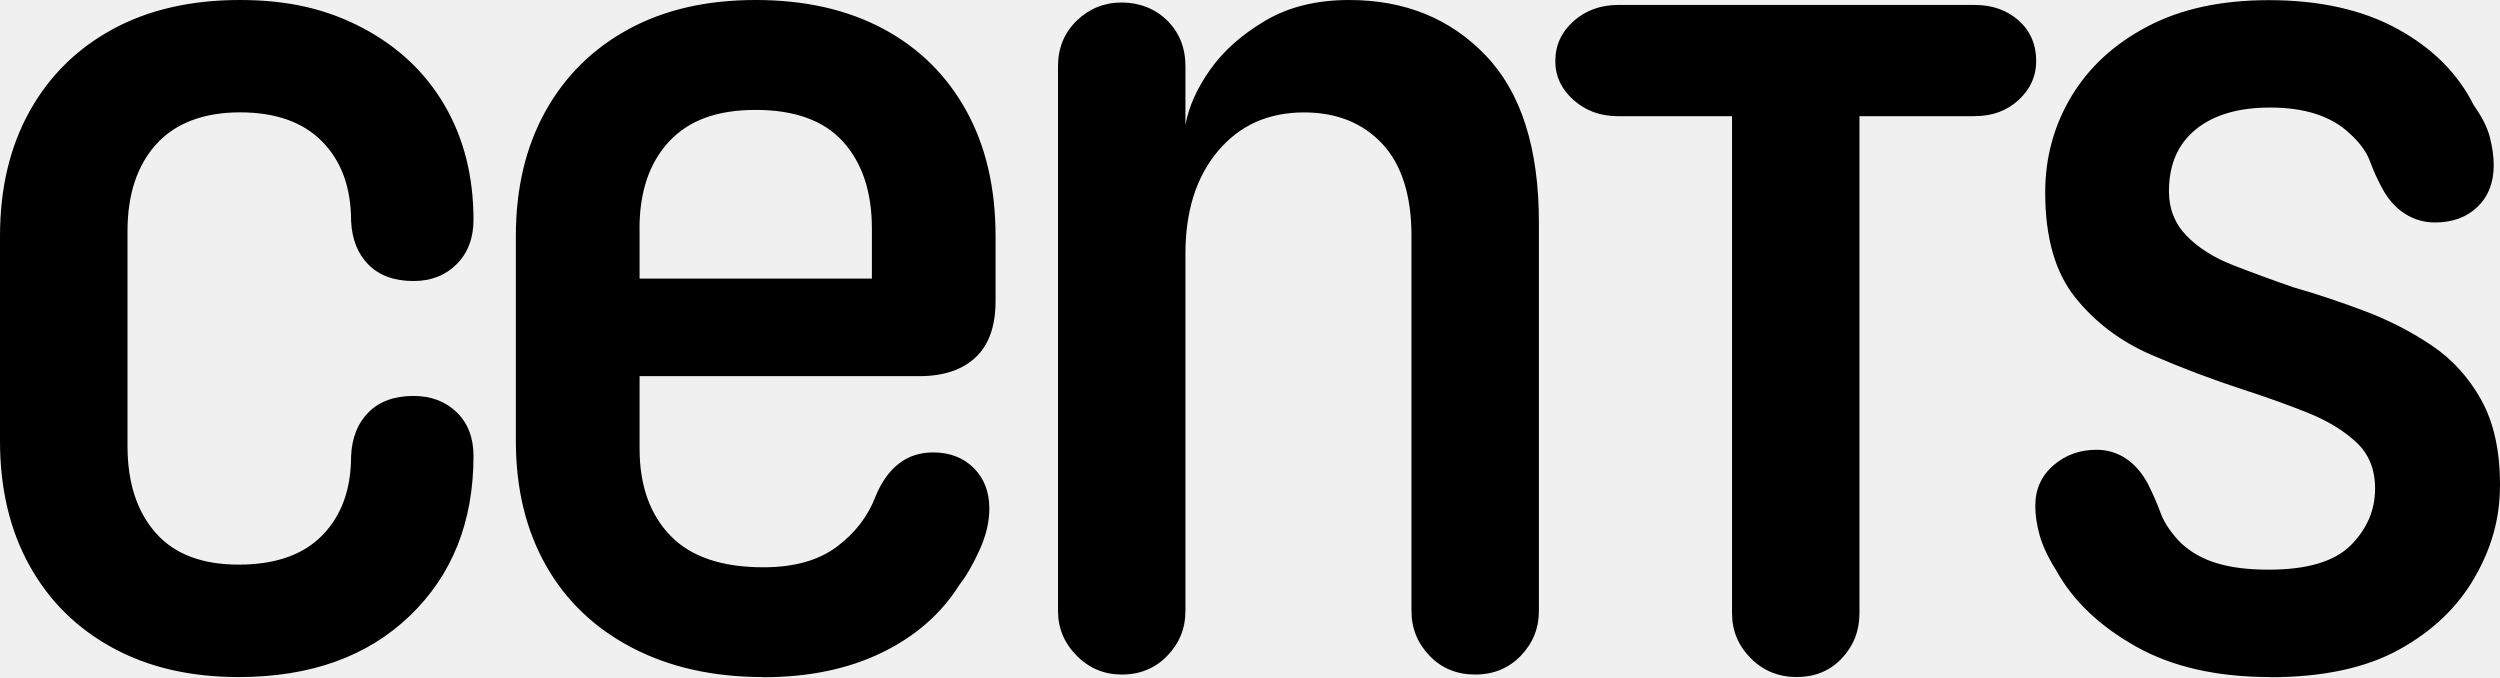
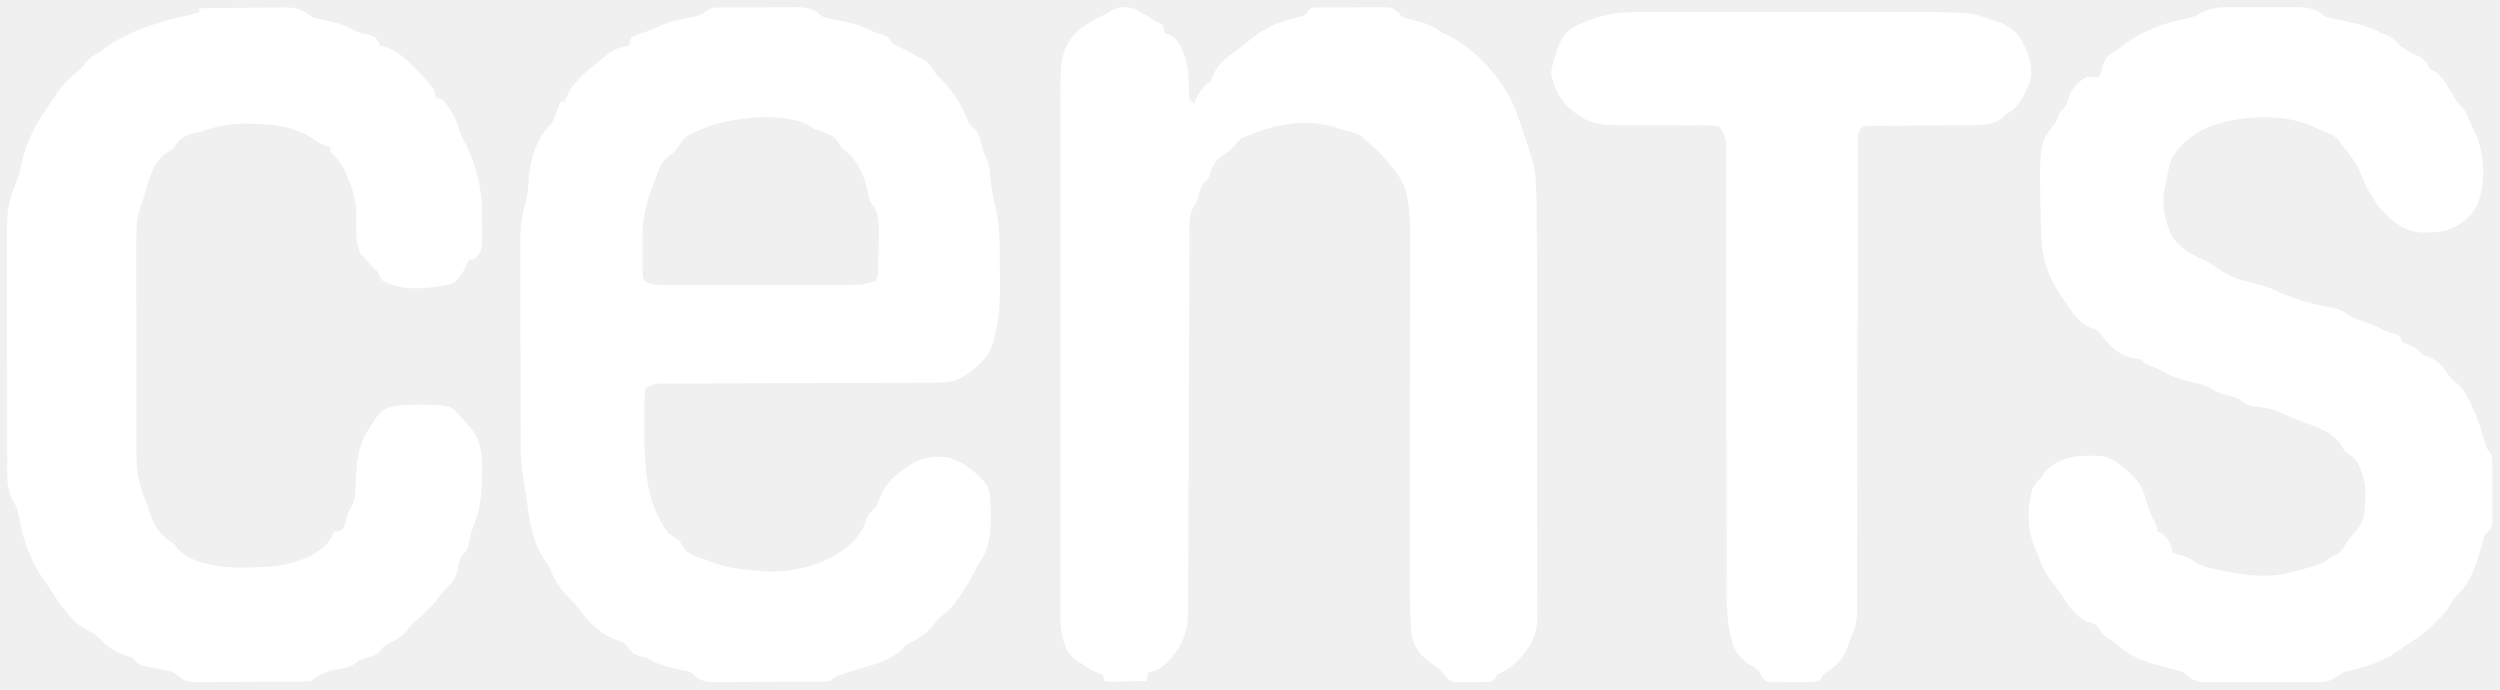
- <svg xmlns="http://www.w3.org/2000/svg" id="Livello_2" viewBox="0 0 338.23 91.6">
-   <defs>
-     <style>.cls-1{stroke-width:0px;}</style>
-   </defs>
-   <g id="Livello_1-2">
-     <path class="cls-1" d="m32.28,91.6c-6.54,0-12.23-1.32-17.07-3.97-4.85-2.65-8.59-6.36-11.24-11.15-2.65-4.79-3.97-10.39-3.97-16.82v-27.72c0-6.42,1.32-12.03,3.97-16.82,2.65-4.79,6.39-8.5,11.24-11.15C20.05,1.33,25.8,0,32.45,0s11.86,1.27,16.65,3.8c4.79,2.54,8.48,6.03,11.07,10.48,2.59,4.45,3.89,9.61,3.89,15.46,0,2.48-.76,4.48-2.28,6s-3.46,2.28-5.83,2.28c-2.59,0-4.62-.73-6.08-2.2-1.47-1.46-2.25-3.44-2.37-5.92,0-4.5-1.3-8.08-3.89-10.73-2.59-2.65-6.31-3.97-11.15-3.97s-8.73,1.44-11.32,4.31c-2.59,2.87-3.89,6.79-3.89,11.75v29.07c0,4.96,1.27,8.87,3.8,11.75s6.28,4.31,11.24,4.31,8.73-1.32,11.32-3.97c2.59-2.65,3.89-6.22,3.89-10.73.11-2.48.9-4.45,2.37-5.92s3.49-2.2,6.08-2.2c2.37,0,4.31.73,5.83,2.2,1.52,1.47,2.28,3.44,2.28,5.92,0,8.9-2.87,16.11-8.62,21.63-5.75,5.52-13.46,8.28-23.15,8.28Zm70.98,0c-6.76,0-12.67-1.32-17.75-3.97-5.07-2.65-8.96-6.36-11.66-11.15-2.7-4.79-4.06-10.39-4.06-16.82v-27.72c0-6.42,1.32-12.03,3.97-16.82,2.65-4.79,6.39-8.5,11.24-11.15,4.84-2.65,10.59-3.97,17.24-3.97s12.39,1.3,17.24,3.89c4.84,2.59,8.59,6.28,11.24,11.07,2.65,4.79,3.97,10.45,3.97,16.99v8.79c0,3.38-.9,5.92-2.7,7.61-1.8,1.69-4.34,2.54-7.6,2.54h-37.86v9.8c0,4.96,1.38,8.87,4.14,11.75,2.76,2.87,6.96,4.31,12.59,4.31,4.17,0,7.49-.93,9.97-2.79,2.48-1.86,4.22-4.14,5.24-6.84.79-1.91,1.83-3.38,3.13-4.39,1.29-1.01,2.84-1.52,4.65-1.52,2.25,0,4.08.71,5.49,2.11,1.41,1.41,2.11,3.24,2.11,5.49,0,1.8-.45,3.69-1.35,5.66-.9,1.97-1.8,3.52-2.7,4.65-2.48,3.95-6,7.01-10.56,9.21-4.56,2.2-9.89,3.29-15.97,3.29Zm-16.73-60.67v6.76h31.43v-6.76c0-4.96-1.3-8.87-3.89-11.75-2.59-2.87-6.54-4.31-11.83-4.31s-9.1,1.44-11.75,4.31c-2.65,2.87-3.97,6.79-3.97,11.75Zm65.23,60.33c-2.37,0-4.39-.84-6.08-2.54s-2.54-3.72-2.54-6.08V8.96c0-2.48.85-4.53,2.54-6.17,1.69-1.63,3.72-2.45,6.08-2.45s4.53.82,6.17,2.45c1.63,1.63,2.45,3.69,2.45,6.17v7.94c.45-2.48,1.58-4.99,3.38-7.52,1.8-2.54,4.28-4.73,7.44-6.59,3.15-1.86,6.93-2.79,11.32-2.79,7.55,0,13.71,2.51,18.5,7.52,4.79,5.01,7.18,12.54,7.18,22.56v52.56c0,2.37-.82,4.39-2.45,6.08-1.63,1.69-3.69,2.54-6.17,2.54s-4.54-.84-6.17-2.54c-1.63-1.69-2.45-3.72-2.45-6.08V31.94c0-5.52-1.33-9.69-3.97-12.51-2.65-2.81-6.17-4.22-10.56-4.22-4.85,0-8.73,1.75-11.66,5.24-2.93,3.49-4.39,8.11-4.39,13.86v48.33c0,2.37-.82,4.39-2.45,6.08-1.63,1.69-3.69,2.54-6.17,2.54ZM267.16,15.72h-48.23c-2.4,0-4.42-.73-6.05-2.2-1.64-1.46-2.46-3.21-2.46-5.24,0-2.14.82-3.94,2.46-5.41,1.64-1.46,3.66-2.2,6.05-2.2h48.23c2.39,0,4.38.71,5.96,2.11,1.57,1.41,2.36,3.24,2.36,5.49,0,2.03-.79,3.78-2.36,5.24-1.58,1.47-3.56,2.2-5.96,2.2Zm39.97,75.88c-7.21,0-13.27-1.38-18.17-4.14-4.9-2.76-8.48-6.17-10.73-10.22-1.13-1.8-1.89-3.41-2.28-4.82-.4-1.41-.59-2.73-.59-3.97,0-2.25.82-4.08,2.45-5.49,1.63-1.41,3.58-2.11,5.83-2.11,1.46,0,2.79.4,3.97,1.18,1.18.79,2.17,1.92,2.96,3.38.68,1.35,1.27,2.7,1.77,4.06.51,1.35,1.44,2.7,2.79,4.06,1.35,1.24,2.98,2.14,4.9,2.7,1.91.57,4.22.84,6.93.84,5.18,0,8.87-1.1,11.07-3.29,2.2-2.2,3.3-4.76,3.3-7.69,0-2.59-.84-4.67-2.54-6.25-1.69-1.58-3.86-2.9-6.51-3.97-2.65-1.07-5.55-2.11-8.7-3.13-4.17-1.35-8.34-2.93-12.51-4.73-4.17-1.8-7.6-4.39-10.31-7.77s-4.06-8.11-4.06-14.2c0-4.73,1.18-9.07,3.55-13.01,2.37-3.94,5.8-7.1,10.31-9.46,4.5-2.37,9.97-3.55,16.39-3.55,6.87,0,12.68,1.3,17.41,3.89,4.73,2.59,8.17,6.03,10.31,10.31,1.12,1.58,1.86,3.04,2.2,4.39.34,1.35.51,2.59.51,3.72,0,2.37-.73,4.25-2.2,5.66-1.47,1.41-3.38,2.11-5.75,2.11-1.47,0-2.82-.39-4.06-1.18-1.24-.79-2.25-1.92-3.04-3.38-.68-1.24-1.24-2.48-1.69-3.72-.45-1.24-1.35-2.48-2.7-3.72-2.48-2.37-6.08-3.55-10.82-3.55-4.28,0-7.63.99-10.05,2.96-2.42,1.97-3.63,4.76-3.63,8.37,0,2.37.79,4.37,2.37,6,1.58,1.63,3.66,2.96,6.25,3.97,2.59,1.01,5.35,2.03,8.28,3.04,3.15.9,6.36,1.97,9.63,3.21,3.27,1.24,6.28,2.79,9.04,4.65,2.76,1.86,4.99,4.31,6.68,7.35,1.69,3.04,2.54,6.87,2.54,11.49s-1.16,8.59-3.46,12.59c-2.31,4-5.72,7.24-10.22,9.72-4.51,2.48-10.31,3.72-17.41,3.72Zm-64.01,0c-2.48,0-4.56-.84-6.25-2.54s-2.54-3.72-2.54-6.08V9.29c0-2.48.85-4.53,2.54-6.17,1.69-1.63,3.77-2.45,6.25-2.45s4.5.82,6.08,2.45c1.58,1.63,2.37,3.69,2.37,6.17v73.68c0,2.37-.79,4.39-2.37,6.08-1.58,1.69-3.61,2.54-6.08,2.54Z" />
-   </g>
+ <svg xmlns="http://www.w3.org/2000/svg" viewBox="-4 -4 1204 332" version="1.1" width="1204" height="332">
+   <path d="M0 0 C0.965 -0.013 1.929 -0.025 2.923 -0.038 C3.441 -0.037 3.441 -0.037 6.061 -0.029 C7.131 -0.035 8.201 -0.04 9.303 -0.045 C11.565 -0.052 13.827 -0.051 16.089 -0.042 C19.549 -0.034 23.006 -0.062 26.465 -0.094 C28.664 -0.096 30.862 -0.095 33.061 -0.092 C33.578 -0.098 33.578 -0.098 36.193 -0.126 C42.075 -0.069 44.925 0.264 49.127 4.404 C51.252 5.178 51.252 5.178 53.342 5.564 C54.111 5.718 54.88 5.872 55.672 6.031 C56.067 6.103 56.067 6.103 58.065 6.467 C63.614 7.509 68.162 8.695 73.127 11.404 C75.203 12.177 77.287 12.875 79.393 13.56 C81.442 14.557 81.899 15.531 83.127 17.404 C84.897 18.467 84.897 18.467 86.94 19.404 C90.124 20.913 93.118 22.565 96.127 24.404 C96.808 24.672 97.488 24.94 98.19 25.217 C100.562 26.671 101.628 28.511 103.073 30.846 C104.381 32.779 106.03 34.26 107.705 35.873 C112.811 41.372 116.418 47.619 119.229 54.525 C120.127 56.404 120.127 56.404 122.19 58.342 C124.874 61.199 125.446 64.222 126.416 67.967 C127.127 70.404 127.127 70.404 128.155 72.256 C129.786 75.86 129.87 79.782 130.25 83.681 C130.73 88.095 131.584 92.243 132.662 96.552 C134.736 105.506 134.649 114.55 134.628 123.698 C134.627 126.636 134.669 129.572 134.713 132.51 C134.773 141.786 134.335 150.523 131.908 159.513 C131.714 160.242 131.52 160.971 131.32 161.722 C129.336 168.214 125.5 171.551 120.127 175.592 C119.808 175.836 119.808 175.836 118.19 177.072 C113.882 179.854 110.225 180.655 105.124 180.669 C104.539 180.673 103.953 180.678 103.35 180.682 C101.399 180.695 99.448 180.693 97.496 180.691 C96.093 180.697 94.69 180.704 93.287 180.712 C90.27 180.727 87.254 180.736 84.238 180.74 C79.469 180.746 74.699 180.768 69.93 180.792 C58.947 180.845 47.964 180.879 36.981 180.912 C26.912 180.943 16.842 180.977 6.772 181.028 C2.03 181.052 -2.711 181.065 -7.452 181.072 C-10.4 181.078 -13.348 181.092 -16.296 181.108 C-17.664 181.114 -19.031 181.116 -20.399 181.115 C-22.265 181.114 -24.131 181.125 -25.997 181.139 C-27.041 181.142 -28.085 181.145 -29.161 181.148 C-31.913 181.408 -33.569 181.902 -35.873 183.404 C-36.401 185.046 -36.401 185.046 -36.438 187.03 C-36.46 187.777 -36.482 188.524 -36.505 189.294 C-36.506 190.108 -36.508 190.921 -36.51 191.76 C-36.516 192.183 -36.516 192.183 -36.551 194.323 C-36.582 197.08 -36.575 199.835 -36.56 202.592 C-36.56 203.522 -36.56 204.453 -36.56 205.412 C-36.509 222.142 -35.454 239.576 -24.873 253.404 C-24.46 253.652 -24.46 253.652 -22.373 254.904 C-19.873 256.404 -19.873 256.404 -18.185 259.342 C-15.424 263.84 -10.651 264.816 -5.873 266.404 C-5.183 266.681 -4.494 266.958 -3.783 267.244 C3.551 270.073 11.355 270.699 19.127 271.404 C19.93 271.479 20.733 271.554 21.561 271.631 C35.666 272.236 50.911 268.276 61.889 259.228 C66.174 255.233 68.871 251.724 70.526 246.099 C71.409 243.609 73.274 242.257 75.127 240.404 C76.195 238.21 77.117 235.994 78.002 233.72 C80.503 228.571 84.164 225.344 88.752 222.154 C89.242 221.803 89.732 221.453 90.237 221.092 C96.094 216.931 101.888 215.946 109.092 216.576 C116.479 218.314 123.406 223.704 128.041 229.568 C129.942 232.782 130.095 235.731 130.127 239.404 C130.146 239.822 130.146 239.822 130.24 241.935 C130.5 251.425 130.139 260.752 124.127 268.404 C123.653 269.353 123.178 270.302 122.69 271.279 C120.748 275.163 118.5 278.771 116.127 282.404 C115.925 282.716 115.925 282.716 114.904 284.295 C112.498 287.854 110.04 290.475 106.647 293.096 C104.971 294.539 103.733 296.096 102.377 297.842 C99.307 301.578 95.716 303.665 91.494 305.947 C89.127 307.404 89.127 307.404 87.385 309.33 C80.83 315.351 70.629 317.306 62.328 319.935 C61.428 320.227 60.528 320.518 59.6 320.818 C58.788 321.075 57.976 321.333 57.139 321.598 C55.127 322.404 55.127 322.404 53.127 324.404 C50.611 324.671 50.611 324.671 47.396 324.695 C46.81 324.701 46.224 324.708 45.621 324.715 C43.68 324.734 41.74 324.738 39.799 324.74 C38.449 324.746 37.098 324.753 35.748 324.76 C32.913 324.772 30.079 324.776 27.244 324.775 C23.621 324.774 19.999 324.802 16.377 324.836 C13.585 324.858 10.793 324.863 8.002 324.861 C6.667 324.864 5.332 324.873 3.997 324.888 C-8.502 325.02 -8.502 325.02 -13.873 320.404 C-15.943 319.63 -15.943 319.63 -17.783 319.244 C-18.463 319.09 -19.143 318.936 -19.843 318.777 C-20.534 318.633 -21.224 318.49 -21.935 318.342 C-26.855 317.295 -30.587 316.164 -34.873 313.404 C-36.752 312.849 -36.752 312.849 -38.435 312.529 C-42.257 311.551 -43.461 309.495 -45.873 306.404 C-47.525 305.514 -49.207 304.871 -50.955 304.189 C-58.165 301.238 -62.392 296.927 -67.06 290.763 C-68.488 288.905 -69.879 287.272 -71.56 285.654 C-76.366 280.978 -79.334 276.776 -81.908 270.553 C-82.758 268.66 -83.644 267.184 -84.873 265.529 C-91.035 256.564 -92.031 245.568 -93.474 235.078 C-93.741 233.286 -94.04 231.499 -94.37 229.719 C-95.692 222.55 -96.165 215.68 -96.147 208.4 C-96.153 207.267 -96.158 206.133 -96.163 204.966 C-96.176 201.895 -96.177 198.825 -96.174 195.755 C-96.173 193.176 -96.178 190.596 -96.183 188.017 C-96.194 181.926 -96.195 175.834 -96.189 169.743 C-96.182 163.492 -96.195 157.242 -96.216 150.991 C-96.234 145.591 -96.24 140.191 -96.236 134.791 C-96.235 131.58 -96.237 128.37 -96.251 125.159 C-96.266 121.575 -96.257 117.992 -96.245 114.408 C-96.253 113.367 -96.26 112.325 -96.268 111.252 C-96.223 104.861 -95.305 99.211 -93.563 93.058 C-92.568 89.232 -92.365 85.459 -92.123 81.529 C-91.278 71.618 -88.022 62.533 -80.873 55.404 C-79.959 53.431 -79.959 53.431 -79.248 51.342 C-78.533 49.278 -77.85 47.359 -76.873 45.404 C-76.213 45.404 -75.553 45.404 -74.873 45.404 C-74.625 44.723 -74.378 44.043 -74.123 43.342 C-70.969 35.931 -64.03 30.371 -57.873 25.404 C-57.227 24.869 -56.581 24.334 -55.916 23.783 C-51.792 20.495 -49.161 19.178 -43.873 18.404 C-43.762 17.779 -43.651 17.154 -43.537 16.509 C-43.427 16.162 -43.427 16.162 -42.873 14.404 C-40.58 13.244 -40.58 13.244 -37.685 12.342 C-34.632 11.368 -31.886 10.411 -29.049 8.908 C-24.645 6.627 -19.796 5.921 -14.974 4.943 C-14.247 4.786 -13.52 4.629 -12.771 4.467 C-12.118 4.334 -11.465 4.201 -10.792 4.064 C-8.873 3.404 -8.873 3.404 -7.057 1.888 C-4.468 0.129 -3.102 0.02 0 0 Z M-12.873 60.404 C-13.801 60.858 -14.729 61.312 -15.685 61.779 C-18.041 63.529 -19.272 65.386 -20.775 67.881 C-21.98 69.553 -23.196 70.469 -24.873 71.654 C-28.239 74.337 -29.428 77.296 -30.803 81.314 C-31.539 83.439 -32.319 85.549 -33.136 87.644 C-36.518 96.563 -37.641 104.583 -37.47 114.098 C-37.435 116.262 -37.449 118.422 -37.468 120.586 C-37.462 121.969 -37.452 123.353 -37.439 124.736 C-37.444 125.379 -37.449 126.021 -37.454 126.683 C-37.406 128.477 -37.406 128.477 -36.873 131.404 C-34.093 133.243 -31.851 133.655 -28.56 133.658 C-27.705 133.664 -26.85 133.669 -25.969 133.675 C-25.039 133.671 -24.109 133.667 -23.151 133.663 C-22.658 133.665 -22.658 133.665 -20.163 133.673 C-16.902 133.682 -13.642 133.676 -10.381 133.67 C-8.114 133.671 -5.847 133.673 -3.58 133.675 C1.173 133.678 5.926 133.674 10.678 133.665 C16.163 133.654 21.648 133.657 27.133 133.668 C32.419 133.679 37.705 133.678 42.991 133.672 C45.236 133.67 47.48 133.672 49.725 133.677 C52.866 133.682 56.006 133.674 59.146 133.663 C60.072 133.667 60.998 133.671 61.952 133.675 C66.746 133.644 70.742 133.437 75.127 131.404 C75.932 129.148 75.932 129.148 76.002 126.346 C76.037 125.319 76.072 124.292 76.108 123.234 C76.114 122.156 76.121 121.078 76.127 119.967 C76.146 119.445 76.146 119.445 76.24 116.804 C76.644 99.706 76.644 99.706 72.127 93.404 C71.643 91.54 71.212 89.663 70.815 87.779 C68.888 79.81 66.172 73.434 59.447 68.517 C58.127 67.404 58.127 67.404 56.877 64.842 C54.407 61.401 51.423 60.67 47.502 59.299 C45.127 58.404 45.127 58.404 43.662 57.361 C30.422 49.107 -0.087 53.301 -12.873 60.404 Z " fill="#FFFFFF" transform="translate(342.8728,-0.4040527)" />
+   <path d="M0 0 C3.557 1.695 6.728 3.819 10 6 C10.748 6.353 11.495 6.706 12.266 7.07 C12.838 7.377 13.41 7.684 14 8 C14.144 8.66 14.289 9.32 14.438 10 C14.623 10.66 14.809 11.32 15 12 C15.382 12.124 15.382 12.124 17.312 12.75 C22.117 14.985 23.23 20.043 25.082 24.75 C26.369 29.307 26.423 33.721 26.566 38.43 C26.596 39.118 26.626 39.806 26.656 40.516 C26.666 40.827 26.666 40.827 26.713 42.399 C27 44 27 44 29 46 C29.121 45.729 29.121 45.729 29.734 44.355 C31.731 40.093 33.23 37.828 37 35 C37.597 33.766 38.155 32.513 38.688 31.25 C41.186 25.923 45.321 23.35 50 20 C51.737 18.613 53.466 17.217 55.188 15.812 C62.43 9.915 68.11 7.128 77.074 4.846 C77.808 4.648 78.541 4.45 79.297 4.246 C79.629 4.162 79.629 4.162 81.308 3.736 C83 3 83 3 83.866 1.479 C85 -0 85 -0 86.732 -0.388 C87.426 -0.393 88.12 -0.399 88.835 -0.404 C89.623 -0.417 90.411 -0.429 91.223 -0.443 C92.075 -0.44 92.927 -0.437 93.805 -0.434 C94.68 -0.439 95.556 -0.444 96.458 -0.45 C98.312 -0.456 100.167 -0.455 102.021 -0.446 C104.857 -0.438 107.691 -0.466 110.527 -0.498 C112.328 -0.5 114.129 -0.499 115.93 -0.496 C116.778 -0.507 117.626 -0.519 118.499 -0.53 C124.445 -0.46 124.445 -0.46 127.364 1.961 C127.904 2.634 128.444 3.307 129 4 C131.329 4.808 133.49 5.453 135.875 6 C141.082 7.209 144.638 8.876 149 12 C149.907 12.412 150.815 12.825 151.75 13.25 C165.176 19.698 178.72 35.48 184.106 49.355 C184.253 49.792 184.253 49.792 185 52 C185.23 52.665 185.46 53.329 185.698 54.014 C187.532 59.32 189.337 64.637 191 70 C191.332 71.055 191.664 72.11 192.006 73.198 C193.034 76.823 193.433 80.388 193.615 84.143 C193.634 84.486 193.634 84.486 193.729 86.22 C194.182 95.377 194.156 104.542 194.161 113.707 C194.166 115.738 194.171 117.768 194.176 119.798 C194.189 125.263 194.196 130.727 194.2 136.191 C194.203 139.61 194.207 143.029 194.212 146.447 C194.224 155.938 194.234 165.429 194.238 174.92 C194.238 175.222 194.238 175.222 194.238 176.75 C194.238 177.355 194.239 177.96 194.239 178.584 C194.239 179.81 194.24 181.036 194.24 182.262 C194.24 182.566 194.24 182.566 194.241 184.105 C194.245 193.99 194.262 203.875 194.286 213.76 C194.309 223.941 194.321 234.121 194.323 244.302 C194.324 250.006 194.33 255.71 194.348 261.413 C194.364 266.768 194.366 272.122 194.358 277.476 C194.357 279.439 194.361 281.401 194.371 283.364 C194.384 286.046 194.378 288.726 194.368 291.407 C194.371 291.794 194.371 291.794 194.392 293.753 C194.31 302.822 190.475 308.289 184.356 314.766 C181.421 317.549 178.585 319.171 175 321 C174.697 321.518 174.395 322.035 174.083 322.568 C173 324 173 324 171.016 324.42 C168.406 324.473 165.799 324.507 163.188 324.5 C162.285 324.528 161.381 324.557 160.451 324.586 C153.945 324.605 153.945 324.605 151.446 323.005 C150.215 321.742 150.215 321.742 149.108 320.368 C147.928 318.911 146.71 317.908 145.211 316.789 C144.744 316.431 144.278 316.072 143.797 315.703 C142.848 314.983 141.892 314.272 140.93 313.57 C136.677 310.262 134.494 306.194 133.67 300.865 C133.481 298.493 133.381 296.135 133.316 293.757 C133.3 293.319 133.3 293.319 133.216 291.104 C132.902 282.036 132.891 272.969 132.938 263.897 C132.943 262.086 132.947 260.274 132.951 258.463 C132.96 254.607 132.971 250.751 132.984 246.896 C133.002 240.776 133.004 234.657 133.002 228.538 C133.001 227.498 133.001 226.458 133.001 225.386 C132.999 221.109 132.997 216.833 132.994 212.556 C132.989 200.497 132.999 188.439 133.051 176.381 C133.093 166.744 133.102 157.108 133.075 147.472 C133.062 142.394 133.064 137.318 133.106 132.241 C133.461 86.622 133.461 86.622 119 70 C117.657 68.736 116.283 67.504 114.875 66.312 C112.844 64.584 110.886 62.886 109 61 C106.863 60.219 106.863 60.219 104.312 59.5 C103.484 59.263 102.655 59.026 101.801 58.781 C100.876 58.523 99.952 58.266 99 58 C98.471 57.824 98.471 57.824 95.793 56.934 C82.585 53.19 68.336 55.754 56 61 C55.078 61.338 54.157 61.675 53.207 62.023 C50.729 63.12 49.78 64.417 48.234 66.59 C46.673 68.373 44.904 69.495 42.938 70.812 C39.194 73.488 37.826 75.754 36.668 80.168 C36 82 36 82 34.523 83.457 C32.645 85.36 32.182 86.948 31.438 89.5 C30.179 93.766 30.179 93.766 28.973 95.344 C26.235 100.006 26.851 106.811 26.849 112.084 C26.844 112.869 26.84 113.654 26.836 114.463 C26.823 117.078 26.817 119.693 26.811 122.309 C26.803 124.19 26.794 126.071 26.785 127.952 C26.767 131.996 26.752 136.04 26.74 140.084 C26.719 146.48 26.692 152.875 26.663 159.271 C26.603 172.847 26.551 186.424 26.5 200 C26.445 214.657 26.388 229.315 26.323 243.972 C26.294 250.328 26.27 256.684 26.25 263.041 C26.237 266.996 26.22 270.952 26.201 274.907 C26.194 276.739 26.187 278.572 26.183 280.404 C26.177 282.908 26.165 285.412 26.151 287.916 C26.151 288.638 26.151 289.36 26.151 290.104 C26.076 300.592 23.588 307.237 16.121 314.938 C11.758 318.858 11.758 318.858 8.855 319.402 C8.243 319.6 7.631 319.797 7 320 C6.384 322.037 6.384 322.037 6 324 C2.688 324.087 -0.624 324.14 -3.938 324.188 C-4.41 324.2 -4.41 324.2 -6.803 324.264 C-7.702 324.273 -8.601 324.283 -9.527 324.293 C-10.36 324.309 -11.193 324.324 -12.05 324.341 C-12.694 324.228 -13.337 324.116 -14 324 C-14.33 323.01 -14.66 322.02 -15 321 C-16.65 320.293 -18.321 319.634 -20 319 C-22.078 317.718 -24.023 316.418 -26 315 C-26.265 314.838 -26.265 314.838 -27.609 314.016 C-32.987 310.341 -33.809 305.133 -35 299 C-35.377 295.129 -35.402 291.299 -35.374 287.412 C-35.378 286.298 -35.382 285.184 -35.386 284.036 C-35.397 280.977 -35.389 277.919 -35.377 274.86 C-35.369 271.548 -35.377 268.236 -35.383 264.925 C-35.393 258.451 -35.386 251.977 -35.374 245.503 C-35.36 237.956 -35.362 230.409 -35.364 222.862 C-35.367 209.392 -35.356 195.923 -35.336 182.454 C-35.317 169.398 -35.31 156.342 -35.316 143.286 C-35.322 129.049 -35.322 114.813 -35.31 100.576 C-35.309 99.057 -35.308 97.538 -35.307 96.019 C-35.306 95.272 -35.305 94.524 -35.305 93.754 C-35.301 88.499 -35.301 83.244 -35.303 77.989 C-35.305 71.582 -35.3 65.175 -35.285 58.769 C-35.278 55.503 -35.274 52.237 -35.279 48.971 C-35.284 45.425 -35.273 41.88 -35.261 38.334 C-35.264 37.31 -35.268 36.285 -35.272 35.23 C-35.215 25.847 -34.507 18.641 -27.855 11.715 C-23.638 7.817 -18.994 5.393 -13.832 2.93 C-12 2 -12 2 -10.516 0.914 C-7.275 -1.04 -3.608 -0.653 0 0 Z " fill="#FFFFFF" transform="translate(542,0)" />
+   <path d="M0 0 C1.062 -0.004 2.124 -0.008 3.218 -0.012 C5.452 -0.014 7.686 -0.007 9.92 0.01 C13.333 0.031 16.744 0.01 20.156 -0.016 C22.333 -0.013 24.51 -0.008 26.688 0 C27.703 -0.008 28.719 -0.016 29.765 -0.025 C35.848 0.056 38.947 0.761 43.711 4.531 C45.902 5.289 45.902 5.289 47.918 5.656 C48.665 5.803 49.413 5.95 50.183 6.102 C50.955 6.244 51.728 6.385 52.523 6.531 C59.046 7.846 64.766 9.483 70.711 12.531 C71.618 12.841 72.526 13.15 73.461 13.469 C75.92 14.63 77.234 16.126 79.051 18.105 C82.069 20.698 85.728 22.267 89.285 24.004 C91.938 25.674 92.507 26.726 93.711 29.531 C94.103 29.758 94.103 29.758 96.086 30.906 C99.317 32.906 100.824 35.342 102.711 38.531 C103.561 39.93 104.415 41.325 105.273 42.719 C105.667 43.372 106.06 44.026 106.465 44.699 C107.711 46.531 107.711 46.531 109.234 47.992 C111.012 49.845 111.789 51.605 112.773 53.969 C114.653 58.429 114.653 58.429 115.719 60.297 C120.565 71.21 120.865 84.44 116.711 95.531 C113.26 101.482 108.243 105.415 101.711 107.531 C98.69 108.21 95.804 108.478 92.711 108.531 C92.339 108.538 92.339 108.538 90.457 108.57 C82.591 108.215 76.132 103.68 70.887 97.984 C66.729 92.846 63.67 87.7 61.273 81.531 C58.959 75.658 55.772 71.305 51.711 66.531 C51.238 65.833 50.765 65.134 50.277 64.414 C48.436 62.201 46.929 61.472 44.273 60.406 C39.753 58.555 39.753 58.555 37.926 57.516 C22.919 50.846 2.464 52.031 -12.66 57.715 C-20.088 61.055 -25.944 65.57 -30.289 72.531 C-31.849 76.821 -32.647 81.023 -33.289 85.531 C-33.452 86.217 -33.614 86.903 -33.781 87.609 C-35.401 95.214 -33.539 104.683 -29.656 111.324 C-25.663 116.151 -21.288 118.951 -15.605 121.484 C-13.601 122.39 -11.902 123.345 -10.102 124.594 C-4.288 128.599 0.848 131.124 7.773 132.594 C12.863 133.696 17.067 135.069 21.711 137.531 C29.455 140.627 37.041 143.121 45.273 144.406 C49.359 145.112 51.951 145.998 55.188 148.523 C57.747 150.217 60.638 150.917 63.551 151.816 C66.426 152.768 69.017 154.155 71.711 155.531 C73.823 156.282 75.939 157.004 78.074 157.688 C79.711 158.531 79.711 158.531 80.711 161.531 C81.639 161.841 82.567 162.15 83.523 162.469 C87.045 163.643 88.137 164.958 90.711 167.531 C91.803 167.959 92.909 168.352 94.023 168.719 C98.403 170.407 100.418 173.691 103.086 177.406 C104.711 179.531 104.711 179.531 107.336 181.469 C111.097 184.734 112.698 189.043 114.711 193.531 C114.988 194.109 115.265 194.686 115.551 195.281 C117.604 199.721 118.94 204.391 120.266 209.089 C121.083 211.896 121.604 213.425 123.711 215.531 C123.923 218.149 124.015 220.658 124.012 223.277 C124.016 224.044 124.02 224.811 124.025 225.601 C124.031 227.225 124.031 228.848 124.027 230.471 C124.023 232.956 124.047 235.439 124.072 237.924 C124.075 239.5 124.075 241.076 124.074 242.652 C124.083 243.396 124.093 244.14 124.102 244.906 C124.055 250.108 124.055 250.108 122.262 252.311 C121.75 252.714 121.238 253.116 120.711 253.531 C120.007 255.166 120.007 255.166 119.535 256.938 C119.35 257.594 119.165 258.25 118.974 258.927 C118.784 259.621 118.594 260.316 118.398 261.031 C116.139 268.744 113.547 276.718 107.715 282.516 C105.553 284.69 104.256 286.894 102.711 289.531 C98.047 295.477 92.957 300.302 86.711 304.531 C86.175 304.899 85.638 305.266 85.086 305.644 C83.637 306.622 82.174 307.577 80.711 308.531 C79.824 309.171 78.937 309.81 78.023 310.469 C70.792 315.24 62.989 317.988 54.535 319.66 C51.711 320.531 51.711 320.531 48.945 322.553 C45.676 324.777 43.128 325.038 39.142 325.049 C38.829 325.052 38.829 325.052 37.243 325.07 C35.189 325.087 33.136 325.076 31.082 325.062 C29.645 325.065 28.209 325.069 26.772 325.074 C23.768 325.08 20.765 325.072 17.762 325.053 C13.919 325.03 10.078 325.043 6.236 325.067 C3.272 325.082 0.308 325.077 -2.656 325.067 C-4.073 325.064 -5.49 325.067 -6.906 325.076 C-8.888 325.087 -10.868 325.071 -12.85 325.049 C-13.975 325.046 -15.101 325.043 -16.261 325.039 C-19.94 324.422 -21.56 323.007 -24.289 320.531 C-26.366 319.682 -26.366 319.682 -28.398 319.188 C-29.149 318.995 -29.899 318.803 -30.673 318.606 C-31.453 318.416 -32.234 318.227 -33.039 318.031 C-42.134 315.649 -49.708 313.405 -56.727 306.906 C-58.289 305.531 -58.289 305.531 -61.039 303.969 C-63.289 302.531 -63.289 302.531 -64.727 299.969 C-66.81 296.718 -68.665 296.716 -72.289 295.531 C-77.08 292.369 -80.139 288.589 -82.973 283.66 C-84.425 281.312 -86.088 279.279 -87.852 277.156 C-91.47 272.596 -93.377 267.983 -95.289 262.531 C-95.433 262.203 -95.433 262.203 -96.16 260.543 C-100.105 251.427 -100.234 240.966 -97.289 231.531 C-95.414 228.656 -95.414 228.656 -93.289 226.531 C-92.753 225.706 -92.217 224.881 -91.664 224.031 C-86.156 218.233 -80.272 216.27 -72.401 216.044 C-71.601 216.04 -70.801 216.036 -69.977 216.031 C-69.2 216.025 -68.423 216.019 -67.623 216.012 C-63.015 216.114 -60.083 216.684 -56.289 219.531 C-55.877 219.841 -55.877 219.841 -53.789 221.406 C-48.372 226.011 -44.601 229.684 -42.914 236.719 C-41.767 241.156 -40.279 244.972 -38.059 248.973 C-37.289 250.531 -37.289 250.531 -37.289 252.531 C-36.99 252.655 -36.99 252.655 -35.477 253.281 C-32.375 255.054 -31.636 257.298 -30.289 260.531 C-30.289 261.191 -30.289 261.851 -30.289 262.531 C-28.461 263.277 -28.461 263.277 -26.039 263.969 C-23.427 264.716 -21.582 265.298 -19.448 267 C-15.602 269.729 -11.03 270.254 -6.477 271.219 C-5.446 271.439 -4.416 271.659 -3.355 271.885 C7.903 274.157 18.582 274.879 29.711 271.531 C30.254 271.38 30.254 271.38 33.004 270.613 C42.679 267.829 42.679 267.829 46.711 264.531 C47.041 264.397 47.041 264.397 48.711 263.719 C51.064 262.321 52.097 260.671 53.5 258.359 C54.964 256.15 56.675 254.231 58.398 252.219 C61.989 247.638 62.731 244.25 62.711 238.531 C62.741 238.172 62.741 238.172 62.891 236.352 C63.279 229.927 61.681 224.225 58.711 218.531 C57.275 216.961 55.876 215.832 54.125 214.633 C52.711 213.531 52.711 213.531 51.086 210.594 C46.824 203.725 34.514 200.505 27.379 197.625 C25.275 196.763 23.254 195.833 21.211 194.844 C17.172 193.059 12.83 192.692 8.48 192.156 C5.458 191.474 4.112 190.421 1.711 188.531 C-0.691 187.688 -0.691 187.688 -3.227 187.031 C-6.04 186.301 -8.173 185.604 -10.648 184.059 C-13.888 182.185 -16.984 181.44 -20.602 180.594 C-25.582 179.351 -30.066 177.985 -34.578 175.473 C-36.397 174.472 -38.241 173.687 -40.164 172.906 C-43.289 171.531 -43.289 171.531 -45.289 169.531 C-46.654 169.251 -48.032 169.029 -49.414 168.844 C-56.111 167.485 -60.35 163.116 -64.352 157.781 C-66.289 155.531 -66.289 155.531 -69.539 154.344 C-75.093 152.162 -78.033 147.295 -81.289 142.531 C-81.717 141.919 -82.145 141.307 -82.586 140.676 C-89.871 130.066 -93.072 121.346 -93.289 108.531 C-93.317 107.511 -93.344 106.492 -93.372 105.441 C-94.334 65.682 -94.334 65.682 -86.289 55.531 C-85.918 54.603 -85.547 53.675 -85.164 52.719 C-84.289 50.531 -84.289 50.531 -82.812 49.133 C-81.094 47.327 -80.696 46.096 -80.039 43.719 C-78.384 39.03 -75.652 35.949 -71.289 33.531 C-70.217 33.593 -69.144 33.655 -68.039 33.719 C-67.132 33.657 -66.224 33.595 -65.289 33.531 C-64.299 31.331 -63.742 29.106 -63.113 26.777 C-62.088 23.984 -60.584 22.872 -57.988 21.477 C-56.08 20.415 -54.583 19.126 -52.914 17.719 C-44.105 11.082 -33.129 7.209 -22.352 5.332 C-19.648 4.625 -18.147 3.898 -15.803 2.514 C-10.611 -0.115 -5.728 -0.046 0 0 Z " fill="#FFFFFF" transform="translate(1072.289,-0.53125)" />
+   <path d="M0 0 C6.726 -0.102 13.452 -0.172 20.178 -0.22 C22.465 -0.24 24.753 -0.267 27.04 -0.302 C30.331 -0.35 33.622 -0.373 36.914 -0.391 C37.933 -0.411 38.952 -0.432 40.002 -0.453 C46.12 -0.455 49.227 0.169 54 4 C56.071 4.774 56.071 4.774 57.91 5.16 C58.59 5.314 59.27 5.468 59.971 5.627 C60.661 5.771 61.351 5.914 62.062 6.062 C66.997 7.112 70.684 8.277 75 11 C77.581 11.801 80.165 12.432 82.793 13.059 C85.549 14.234 85.827 15.334 87 18 C88.379 18.437 89.761 18.867 91.156 19.25 C97.257 21.732 102.574 27.215 107 32 C107.264 32.284 107.264 32.284 108.598 33.723 C112.887 38.499 112.887 38.499 113.484 41.152 C113.654 41.762 113.825 42.372 114 43 C114.99 43.33 115.98 43.66 117 44 C121.258 48.347 123.618 53.033 125.297 58.812 C125.969 60.902 126.802 62.593 127.875 64.5 C132.541 73.453 135.79 84.898 136 95 C136.007 95.299 136.007 95.299 136.042 96.809 C136.425 116.08 136.425 116.08 133.562 119.938 C132 121 132 121 130 121 C129.312 122.323 128.653 123.66 128 125 C126.225 128.491 124.556 131.339 120.849 132.914 C118.251 133.518 115.714 133.896 113.062 134.188 C112.133 134.304 111.204 134.421 110.247 134.541 C102.382 135.34 95.066 134.845 88 131 C86.75 128.965 86.75 128.965 86 127 C84.689 125.644 83.353 124.314 82 123 C81.086 122.059 80.191 121.1 79.312 120.125 C78.896 119.674 78.48 119.223 78.051 118.758 C74.721 113.187 75.703 104.84 75.57 98.519 C75.361 92.777 74.323 88.242 72 83 C71.673 82.15 71.345 81.301 71.008 80.426 C68.974 75.558 66.876 72.553 63 69 C63 68.34 63 67.68 63 67 C61.337 66.324 59.669 65.661 58 65 C56.847 64.219 55.702 63.426 54.562 62.625 C44.823 56.58 34.973 55.636 23.75 55.562 C22.744 55.552 21.739 55.542 20.703 55.532 C13.974 55.61 8.343 56.835 2 59 C0.229 59.438 -1.542 59.875 -3.312 60.312 C-7.403 61.52 -9.478 62.908 -11.77 66.5 C-13 68 -13 68 -15.441 69.371 C-21.783 73.408 -24.43 82.319 -26.262 89.32 C-27 92 -27 92 -27.715 93.806 C-30.199 100.285 -30.42 106.192 -30.372 113.078 C-30.375 114.267 -30.378 115.456 -30.383 116.644 C-30.393 119.847 -30.383 123.049 -30.37 126.251 C-30.359 129.619 -30.363 132.986 -30.365 136.352 C-30.366 142.005 -30.355 147.657 -30.336 153.309 C-30.315 159.823 -30.311 166.338 -30.318 172.853 C-30.323 179.145 -30.318 185.438 -30.307 191.73 C-30.302 194.397 -30.301 197.063 -30.303 199.73 C-30.305 202.875 -30.297 206.02 -30.281 209.166 C-30.275 210.856 -30.278 212.547 -30.282 214.238 C-30.226 222.441 -29.252 229.72 -25.777 237.188 C-24.891 239.255 -24.269 241.345 -23.625 243.5 C-21.393 250.313 -18.245 254.477 -12 258 C-11.464 258.804 -10.928 259.609 -10.375 260.438 C-4.727 266.531 6.333 268.522 14.447 269.206 C17.01 269.303 19.56 269.329 22.125 269.312 C23.039 269.308 23.954 269.303 24.896 269.298 C37.509 269.082 51.378 267.476 61 258.438 C63 256 63 256 64.062 253.75 C64.372 253.173 64.681 252.595 65 252 C65.646 251.889 66.292 251.778 66.957 251.664 C67.294 251.554 67.294 251.554 69 251 C69.977 249.039 69.977 249.039 70.625 246.625 C71.843 242.227 71.843 242.227 73.023 240.523 C75.716 236.323 75.227 230.584 75.438 225.75 C76.032 214.921 77.368 207.843 84 199 C84.38 198.397 84.76 197.793 85.152 197.172 C87.46 193.788 89.503 192.56 93.5 191.625 C99.656 190.717 105.795 190.767 112 191 C112.875 191.018 113.751 191.036 114.652 191.055 C118.512 191.273 120.46 191.578 123.562 194 C124.381 194.995 125.192 195.996 126 197 C126.663 197.665 127.325 198.33 128.008 199.016 C134.969 206.151 136.035 211.508 136.188 221.25 C136.143 223.5 136.08 225.751 136 228 C135.97 229.101 135.941 230.202 135.91 231.336 C135.59 237.914 134.455 243.325 131.977 249.422 C130.769 252.609 130.139 255.77 129.59 259.125 C129 261 129 261 127.527 262.414 C125.456 264.565 125.237 266.476 124.625 269.375 C123.594 273.436 122.777 275.954 119.438 278.707 C117.574 280.384 116.232 282.292 114.75 284.312 C111.579 288.48 108.043 291.773 104.059 295.152 C102.258 296.769 100.875 298.319 99.438 300.25 C97.067 303.307 94.249 304.511 90.769 306.066 C89 307 89 307 87.562 309.062 C85.312 311.854 82.644 312.268 79.254 313.191 C77 314 77 314 75.016 315.527 C72.675 317.237 71.034 317.57 68.188 318 C62.872 318.942 57.927 320.073 54 324 C51.522 324.267 51.522 324.267 48.36 324.291 C47.785 324.297 47.209 324.304 46.615 324.311 C44.707 324.33 42.799 324.334 40.891 324.336 C39.563 324.342 38.235 324.349 36.907 324.356 C34.119 324.368 31.332 324.372 28.544 324.371 C24.982 324.37 21.42 324.398 17.858 324.432 C15.113 324.454 12.368 324.458 9.622 324.457 C8.31 324.46 6.997 324.469 5.685 324.484 C-6.558 324.615 -6.558 324.615 -12 320 C-14.194 319.226 -14.194 319.226 -16.199 318.84 C-16.933 318.686 -17.668 318.532 -18.424 318.373 C-19.171 318.229 -19.918 318.086 -20.688 317.938 C-22.194 317.644 -23.698 317.341 -25.199 317.027 C-25.528 316.964 -25.528 316.964 -27.194 316.644 C-29.395 315.859 -30.418 314.688 -32 313 C-34.164 312.113 -34.164 312.113 -36.625 311.312 C-41.69 309.408 -44.986 306.692 -48.797 302.902 C-51 301 -51 301 -53.988 299.539 C-62.233 295.326 -67.996 285.5 -73 278 C-73.525 277.26 -74.049 276.52 -74.59 275.758 C-81.003 266.587 -84.461 257.491 -86.481 246.545 C-87.21 242.787 -88.013 239.831 -90.035 236.565 C-92.949 230.844 -92.568 224.908 -92.533 218.63 C-92.54 217.29 -92.549 215.951 -92.56 214.611 C-92.582 210.991 -92.579 207.371 -92.57 203.751 C-92.565 200.717 -92.572 197.683 -92.58 194.649 C-92.597 187.483 -92.593 180.317 -92.576 173.151 C-92.559 165.788 -92.575 158.425 -92.608 151.062 C-92.634 144.716 -92.642 138.37 -92.633 132.024 C-92.628 128.245 -92.63 124.466 -92.651 120.687 C-92.669 117.127 -92.663 113.568 -92.639 110.007 C-92.634 108.712 -92.637 107.416 -92.65 106.12 C-92.724 97.949 -91.484 91.429 -88.212 83.986 C-86.913 80.786 -86.226 77.883 -85.562 74.5 C-83.274 63.853 -78.297 54.822 -72 46 C-71.455 45.166 -70.909 44.332 -70.348 43.473 C-66.968 38.376 -63.516 34.397 -58.781 30.527 C-57.207 29.177 -56.034 27.91 -54.812 26.25 C-52.755 23.696 -50.819 22.657 -48 21 C-47.158 20.395 -46.316 19.791 -45.449 19.168 C-32.914 10.178 -18.875 6.404 -4 3 C-2.666 2.671 -1.332 2.34 0 2 C0 1.34 0 0.68 0 0 Z " fill="#FFFFFF" transform="translate(92,0)" />
+   <path d="M0 0 C0.636 -0.002 1.273 -0.003 1.928 -0.005 C4.047 -0.009 6.165 -0.006 8.283 -0.002 C9.808 -0.004 11.333 -0.005 12.858 -0.008 C16.993 -0.012 21.128 -0.011 25.262 -0.007 C29.603 -0.005 33.943 -0.007 38.283 -0.009 C45.58 -0.011 52.877 -0.008 60.174 -0.003 C68.579 0.002 76.985 0 85.391 -0.005 C92.627 -0.01 99.864 -0.01 107.101 -0.008 C111.414 -0.006 115.727 -0.006 120.04 -0.009 C124.104 -0.012 128.169 -0.01 132.234 -0.004 C133.714 -0.003 135.195 -0.003 136.676 -0.006 C162.721 -0.041 162.721 -0.041 172.912 3.377 C173.237 3.473 173.237 3.473 174.881 3.959 C180.512 5.764 184.594 8.596 188.057 13.416 C191.294 19.89 194.167 26.684 191.831 33.93 C189.233 40.47 186.891 45.828 180.412 49.127 C179.979 49.643 179.546 50.158 179.1 50.69 C173.646 55.335 164.588 54.422 157.886 54.432 C155.978 54.436 154.07 54.453 152.161 54.473 C146.742 54.528 141.323 54.559 135.904 54.583 C132.575 54.599 129.246 54.629 125.917 54.668 C124.652 54.68 123.386 54.686 122.121 54.686 C120.359 54.686 118.598 54.706 116.837 54.726 C115.835 54.731 114.833 54.736 113.801 54.742 C111.412 55.127 111.412 55.127 110.279 56.398 C109.238 58.474 109.161 59.859 109.159 62.178 C109.156 62.592 109.156 62.592 109.142 64.685 C109.146 65.593 109.15 66.502 109.154 67.438 C109.15 68.403 109.147 69.369 109.143 70.364 C109.133 73.613 109.137 76.863 109.141 80.112 C109.137 82.436 109.132 84.76 109.125 87.084 C109.113 92.097 109.108 97.109 109.107 102.122 C109.106 109.376 109.091 116.631 109.072 123.886 C109.041 135.666 109.017 147.446 108.999 159.226 C108.998 159.931 108.997 160.637 108.996 161.363 C108.984 169.228 108.974 177.092 108.965 184.957 C108.962 187.807 108.959 190.657 108.956 193.506 C108.955 194.21 108.954 194.913 108.954 195.637 C108.941 207.368 108.916 219.099 108.882 230.83 C108.862 238.064 108.852 245.299 108.854 252.533 C108.855 257.493 108.846 262.453 108.828 267.413 C108.818 270.274 108.814 273.134 108.82 275.995 C108.827 279.099 108.814 282.204 108.798 285.308 C108.804 286.208 108.81 287.107 108.816 288.034 C108.763 293.513 107.87 297.225 105.412 302.127 C105.131 302.993 104.85 303.86 104.561 304.752 C102.533 310.979 99.846 313.997 94.436 317.654 C92.412 319.127 92.412 319.127 91.647 320.69 C90.412 322.127 90.412 322.127 87.846 322.547 C81.883 322.638 81.883 322.638 79.318 322.628 C77.484 322.627 75.654 322.669 73.821 322.713 C73.243 322.714 73.243 322.714 70.323 322.721 C69.792 322.724 69.792 322.724 67.108 322.742 C64.412 322.127 64.412 322.127 62.632 319.664 C62.23 318.827 61.827 317.99 61.412 317.127 C59.983 315.94 59.983 315.94 58.537 315.127 C53.519 312.275 50.128 308.784 48.575 303.173 C48.502 302.856 48.502 302.856 48.131 301.254 C47.967 300.563 47.803 299.873 47.634 299.161 C45.532 289.258 45.866 279.164 45.914 269.093 C45.91 266.813 45.905 264.533 45.897 262.253 C45.884 257.376 45.885 252.5 45.896 247.623 C45.911 240.566 45.901 233.51 45.884 226.454 C45.858 214.994 45.847 203.534 45.848 192.073 C45.848 191.732 45.848 191.732 45.848 190.002 C45.849 187.232 45.849 184.463 45.849 181.693 C45.85 174.044 45.849 166.395 45.846 158.746 C45.846 158.06 45.846 157.375 45.846 156.668 C45.841 145.233 45.825 133.798 45.801 122.362 C45.787 115.321 45.784 108.28 45.796 101.239 C45.804 95.854 45.797 90.47 45.785 85.085 C45.782 82.876 45.785 80.668 45.794 78.459 C45.804 75.448 45.796 72.439 45.784 69.428 C45.792 68.551 45.799 67.674 45.807 66.77 C45.767 62.104 45.534 58.868 42.412 55.127 C39.904 54.508 39.904 54.508 36.874 54.515 C36.307 54.51 36.307 54.51 33.435 54.485 C32.194 54.498 30.954 54.512 29.713 54.525 C28.436 54.52 27.159 54.512 25.882 54.501 C22.517 54.478 19.152 54.483 15.786 54.495 C10.418 54.513 5.05 54.503 -0.319 54.469 C-2.185 54.463 -4.05 54.476 -5.915 54.491 C-15.024 54.462 -21.728 53.43 -28.588 47.127 C-29.433 46.405 -30.279 45.683 -31.15 44.94 C-35.169 40.857 -37.59 34.721 -38.588 29.127 C-38.28 26.365 -37.42 23.774 -36.588 21.127 C-36.33 20.28 -36.072 19.433 -35.806 18.561 C-34.074 13.551 -32.448 10.016 -27.846 7.217 C-18.759 2.831 -10.178 0.003 0 0 Z " fill="#FFFFFF" transform="translate(781.5876,1.873016)" />
</svg>
